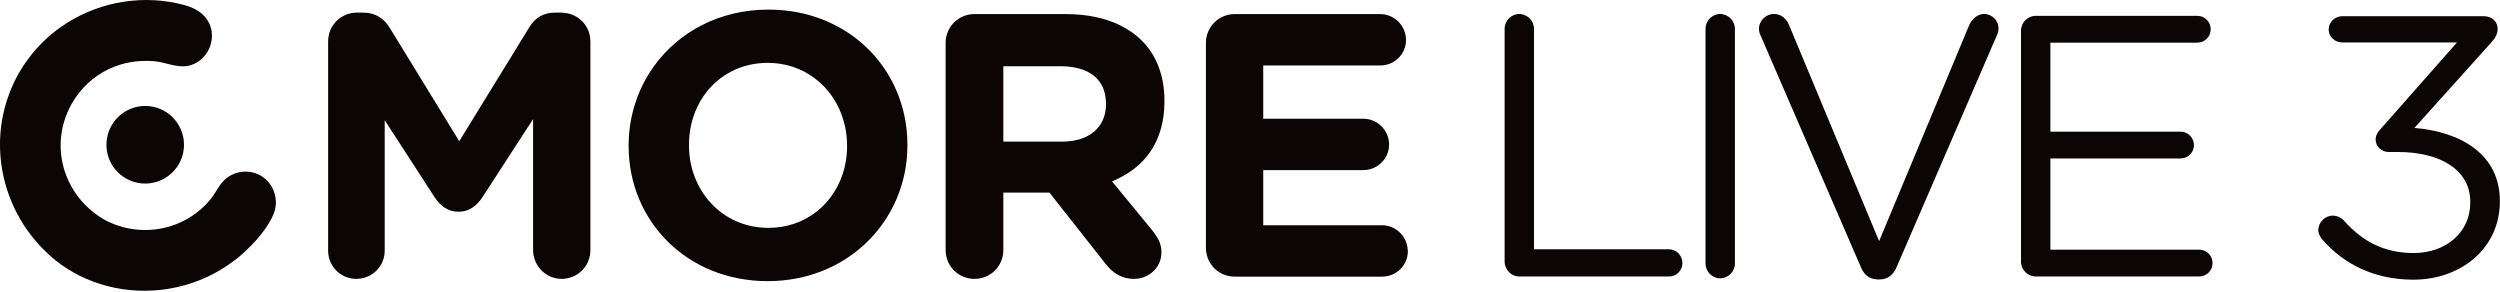
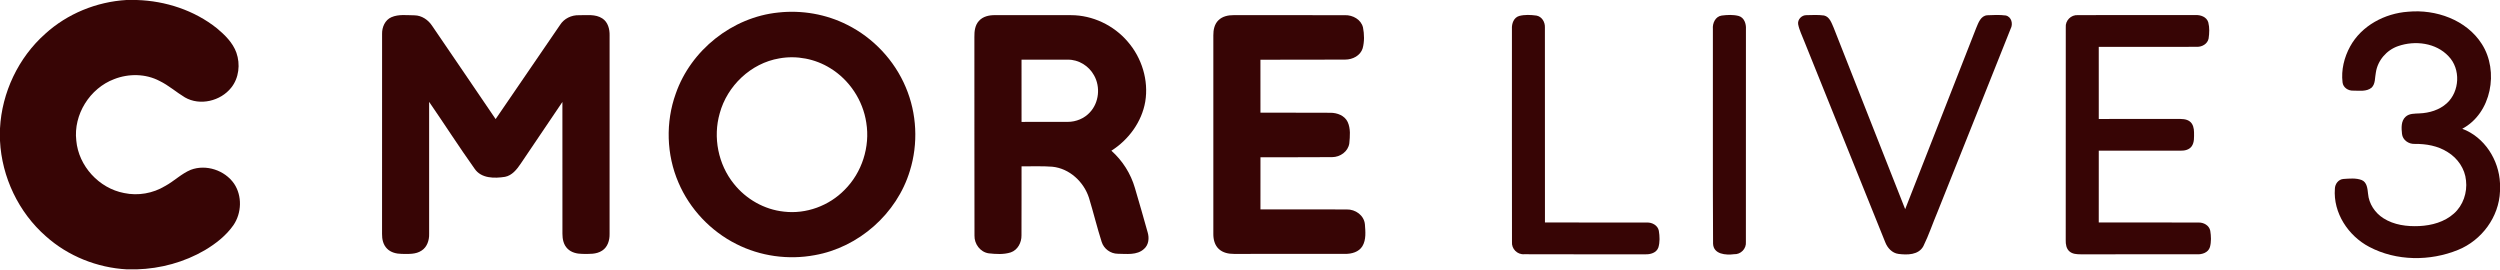
- <svg xmlns="http://www.w3.org/2000/svg" width="914.667px" height="106.667px" viewBox="0 0 686 80" version="1.1">
-   <defs>
-     <clipPath id="clip1">
-       <path d="M 0 0 L 76 0 L 76 79.785 L 0 79.785 Z M 0 0 " />
-     </clipPath>
-     <clipPath id="clip2">
-       <path d="M 636 4 L 685.961 4 L 685.961 77 L 636 77 Z M 636 4 " />
-     </clipPath>
-   </defs>
-   <g id="surface1">
-     <path style=" stroke:none;fill-rule:nonzero;fill:rgb(4.314%,2.353%,1.961%);fill-opacity:1;" d="M 154.633 3.512 C 154.453 3.5 154.281 3.461 154.094 3.461 L 152.344 3.461 C 149.152 3.461 146.895 4.793 145.246 7.473 L 140.516 15.176 L 133.844 26.023 L 126.02 38.75 L 121.734 31.758 L 110.199 12.949 L 106.902 7.57 C 105.465 5.203 103.098 3.461 99.699 3.461 L 97.953 3.461 C 93.531 3.461 90.035 6.957 90.035 11.379 L 90.035 68.809 C 90.035 70.785 90.773 72.543 91.949 73.895 C 93.355 75.504 95.406 76.523 97.75 76.523 C 102.07 76.523 105.562 73.133 105.562 68.809 L 105.562 32.992 L 108.754 37.91 L 117.074 50.75 L 119.238 54.086 C 120.883 56.559 122.934 58.102 125.816 58.102 C 128.695 58.102 130.75 56.559 132.398 54.086 L 146.281 32.68 L 146.281 68.605 C 146.281 72.926 149.773 76.523 154.094 76.523 C 158.516 76.523 162.008 73.02 162.008 68.605 L 162.008 11.379 C 162.008 7.141 158.789 3.789 154.633 3.512 " />
-     <path style=" stroke:none;fill-rule:nonzero;fill:rgb(4.314%,2.353%,1.961%);fill-opacity:1;" d="M 210.848 62.523 C 198.102 62.523 189.055 52.238 189.055 39.891 L 189.055 39.68 C 189.055 38.84 189.102 38.016 189.18 37.199 C 189.629 32.609 191.332 28.434 193.992 25.098 C 195.789 22.848 198.027 20.992 200.613 19.648 C 203.547 18.125 206.922 17.246 210.641 17.246 C 215.539 17.246 219.883 18.773 223.387 21.348 C 227.391 24.285 230.273 28.586 231.605 33.574 C 232.145 35.586 232.441 37.703 232.441 39.891 L 232.441 40.094 C 232.441 47.539 229.207 54.145 223.859 58.227 C 220.34 60.918 215.91 62.523 210.848 62.523 M 248.93 37.477 C 248.637 32.277 247.305 27.371 245.109 22.969 C 239.082 10.898 226.531 2.633 210.848 2.633 C 197.457 2.633 186.277 8.738 179.508 18.074 C 178.742 19.125 178.035 20.223 177.387 21.352 C 176.148 23.512 175.129 25.805 174.348 28.207 C 173.145 31.887 172.496 35.812 172.496 39.891 L 172.496 40.094 C 172.496 60.574 188.434 77.145 210.641 77.145 C 221.512 77.145 230.918 73.121 237.699 66.621 C 244.781 59.836 248.996 50.352 248.996 39.891 L 248.996 39.68 C 248.996 38.941 248.969 38.207 248.93 37.477 " />
-     <path style=" stroke:none;fill-rule:nonzero;fill:rgb(4.314%,2.353%,1.961%);fill-opacity:1;" d="M 303.488 28.465 L 303.488 28.672 C 303.488 28.73 303.48 28.793 303.48 28.852 C 303.387 34.824 298.984 38.863 291.355 38.863 L 275.316 38.863 L 275.316 18.176 L 291.043 18.176 C 295.598 18.176 299.102 19.402 301.215 21.797 C 302.613 23.383 303.398 25.477 303.469 28.07 C 303.473 28.207 303.488 28.328 303.488 28.465 M 313.355 11.176 C 311.676 9.492 309.688 8.102 307.422 6.977 C 303.316 4.953 298.285 3.863 292.379 3.863 L 267.398 3.863 C 262.977 3.863 259.48 7.367 259.48 11.789 L 259.48 68.605 C 259.48 73.02 262.977 76.523 267.398 76.523 C 271.824 76.523 275.316 73.02 275.316 68.605 L 275.316 52.852 L 287.965 52.852 L 303.387 72.414 C 305.238 74.773 307.598 76.523 311.199 76.523 C 315.004 76.523 318.699 73.641 318.699 69.219 C 318.699 66.75 317.676 65.098 316.133 63.148 L 305.516 50.23 L 305.133 49.766 C 311.797 47.02 316.656 42.293 318.594 35.18 C 318.875 34.141 319.105 33.059 319.258 31.914 C 319.434 30.625 319.523 29.27 319.523 27.848 L 319.523 27.645 C 319.523 20.844 317.363 15.188 313.355 11.176 " />
-     <path style=" stroke:none;fill-rule:nonzero;fill:rgb(4.314%,2.353%,1.961%);fill-opacity:1;" d="M 386.27 68.43 C 386.02 64.746 382.965 61.805 379.227 61.805 L 346.633 61.805 L 346.633 46.676 L 374.086 46.676 C 375.172 46.676 376.191 46.414 377.117 45.988 C 379.508 44.875 381.172 42.5 381.172 39.68 C 381.172 35.773 377.992 32.578 374.086 32.578 L 346.633 32.578 L 346.633 17.969 L 378.711 17.969 C 382.613 17.969 385.812 14.883 385.812 10.973 C 385.812 7.062 382.613 3.867 378.711 3.867 L 338.82 3.867 C 334.402 3.867 330.906 7.367 330.906 11.789 L 330.906 67.984 C 330.906 72.414 334.402 75.91 338.82 75.91 L 379.227 75.91 C 383.129 75.91 386.32 72.812 386.32 68.906 C 386.32 68.746 386.285 68.594 386.27 68.43 " />
-     <path style=" stroke:none;fill-rule:nonzero;fill:rgb(4.314%,2.353%,1.961%);fill-opacity:1;" d="M 39.852 29.074 C 34.586 29.074 30.219 32.902 29.367 37.922 C 29.266 38.512 29.203 39.105 29.203 39.719 C 29.203 45.605 33.973 50.375 39.852 50.375 C 40.406 50.375 40.945 50.32 41.48 50.234 C 46.582 49.449 50.492 45.047 50.492 39.719 C 50.492 33.844 45.73 29.074 39.852 29.074 " />
-     <path style=" stroke:none;fill-rule:nonzero;fill:rgb(4.314%,2.353%,1.961%);fill-opacity:1;" d="M 412.867 7.922 C 412.867 5.676 414.707 3.84 416.852 3.84 C 419.094 3.84 420.93 5.676 420.93 7.922 L 420.93 68.406 L 457.98 68.406 C 460.023 68.406 461.656 70.141 461.656 72.188 C 461.656 74.23 460.023 75.863 457.98 75.863 L 416.852 75.863 C 414.707 75.863 412.867 74.023 412.867 71.777 L 412.867 7.922 " />
-     <path style=" stroke:none;fill-rule:nonzero;fill:rgb(4.314%,2.353%,1.961%);fill-opacity:1;" d="M 467.996 7.922 C 467.996 5.676 469.836 3.84 471.977 3.84 C 474.223 3.84 476.062 5.676 476.062 7.922 L 476.062 72.289 C 476.062 74.535 474.223 76.375 471.977 76.375 C 469.836 76.375 467.996 74.535 467.996 72.289 L 467.996 7.922 " />
-     <path style=" stroke:none;fill-rule:nonzero;fill:rgb(4.314%,2.353%,1.961%);fill-opacity:1;" d="M 510.629 73.309 L 483.07 9.66 C 482.766 9.047 482.664 8.535 482.664 7.82 C 482.664 5.777 484.5 3.836 486.746 3.836 C 488.785 3.836 490.219 5.168 490.93 6.902 L 515.629 66.16 L 540.434 6.699 C 541.148 5.266 542.578 3.836 544.414 3.836 C 546.66 3.836 548.395 5.676 548.395 7.719 C 548.395 8.332 548.293 8.844 548.09 9.355 L 520.426 73.309 C 519.512 75.352 518.082 76.68 515.734 76.68 L 515.324 76.68 C 512.977 76.68 511.449 75.352 510.629 73.309 " />
-     <path style=" stroke:none;fill-rule:nonzero;fill:rgb(4.314%,2.353%,1.961%);fill-opacity:1;" d="M 554.562 71.777 L 554.562 8.434 C 554.562 6.188 556.402 4.348 558.543 4.348 L 602.941 4.348 C 604.98 4.348 606.617 5.98 606.617 8.023 C 606.617 10.07 604.98 11.703 602.941 11.703 L 562.625 11.703 L 562.625 36.121 L 598.352 36.121 C 600.387 36.121 602.023 37.859 602.023 39.797 C 602.023 41.844 600.387 43.477 598.352 43.477 L 562.625 43.477 L 562.625 68.508 L 603.449 68.508 C 605.496 68.508 607.125 70.141 607.125 72.188 C 607.125 74.23 605.496 75.863 603.449 75.863 L 558.543 75.863 C 556.402 75.863 554.562 74.023 554.562 71.777 " />
-     <g clip-path="url(#clip1)" clip-rule="nonzero">
-       <path style=" stroke:none;fill-rule:nonzero;fill:rgb(4.314%,2.353%,1.961%);fill-opacity:1;" d="M 75.305 52.965 C 74.684 50.984 73.371 49.23 71.48 48.164 C 68.113 46.254 63.758 46.953 61.16 49.824 C 59.828 51.293 58.996 53.191 57.727 54.727 C 56.223 56.582 54.363 58.195 52.348 59.488 C 51.984 59.723 51.609 59.938 51.234 60.148 C 44.23 64.09 35.465 64.117 28.418 60.16 C 20.953 55.77 16.293 47.695 16.652 38.961 C 16.812 35.137 17.938 31.453 19.824 28.227 C 22.109 24.305 25.516 21.047 29.715 19.02 C 33.609 17.133 37.793 16.465 42.086 16.777 C 45.922 17.062 49.352 19.25 53.164 17.57 C 56.398 16.152 58.391 12.742 58.125 9.242 C 58.109 9.039 58.113 8.844 58.082 8.645 C 57.461 4.633 54.375 2.422 50.695 1.418 C 39.539 -1.637 27.738 0.367 18.328 6.316 C 14.305 8.863 10.738 12.141 7.832 16.035 C 6.598 17.691 5.465 19.441 4.492 21.316 C 3.488 23.23 2.68 25.199 2.012 27.195 C -2.746 41.492 1.113 57.441 11.707 68.207 C 12.793 69.316 13.926 70.387 15.152 71.375 C 19.43 74.82 24.324 77.156 29.453 78.492 C 40.574 81.387 52.801 79.387 62.445 72.812 C 63.836 71.867 65.191 70.855 66.465 69.715 C 69.824 66.703 73.41 62.824 75.129 58.57 C 75.859 56.738 75.867 54.758 75.305 52.965 " />
-     </g>
-     <g clip-path="url(#clip2)" clip-rule="nonzero">
-       <path style=" stroke:none;fill-rule:nonzero;fill:rgb(4.314%,2.353%,1.961%);fill-opacity:1;" d="M 637.465 65.977 C 636.859 65.371 636.145 64.25 636.145 63.137 C 636.145 61.004 637.973 59.172 640.102 59.172 C 641.422 59.172 642.434 59.785 643.047 60.391 C 648.219 66.281 654.305 69.434 662.32 69.434 C 670.945 69.434 677.844 63.949 677.844 55.617 L 677.844 55.418 C 677.844 46.582 669.625 41.707 657.957 41.707 L 655.418 41.707 C 653.496 41.707 651.871 40.184 651.871 38.254 C 651.871 37.238 652.379 36.223 653.496 35.105 L 674.191 11.648 L 642.742 11.648 C 640.711 11.648 638.988 10.125 638.988 8.098 C 638.988 6.066 640.711 4.438 642.742 4.438 L 681.496 4.438 C 683.727 4.438 685.352 5.859 685.352 7.891 C 685.352 9.516 684.539 10.633 683.426 11.852 L 662.523 35.105 C 674.898 36.121 685.961 42.113 685.961 55.113 L 685.961 55.316 C 685.961 68.008 675.41 76.742 662.219 76.742 C 651.367 76.742 643.148 72.375 637.465 65.977 " />
-     </g>
+ <svg xmlns="http://www.w3.org/2000/svg" width="1550pt" height="167pt" viewBox="0 0 1550 167" version="1.1">
+   <g id="#ffffffff">
+ </g>
+   <g id="#370505ff">
+     <path fill="#370505" opacity="1.00" d=" M 78.34 0.00 L 84.80 0.00 C 102.60 0.55 120.47 6.37 134.47 17.53 C 139.44 21.67 144.32 26.44 146.56 32.66 C 149.08 39.81 148.17 48.35 143.36 54.35 C 136.78 62.66 123.96 65.78 114.62 60.37 C 109.28 57.16 104.57 52.92 98.93 50.19 C 90.31 45.64 79.76 45.53 70.77 49.06 C 55.68 54.74 45.43 71.07 47.30 87.15 C 48.70 102.93 61.39 116.75 76.92 119.68 C 85.57 121.53 94.82 119.91 102.38 115.33 C 107.92 112.35 112.44 107.70 118.29 105.28 C 127.80 101.69 139.39 105.56 145.13 113.87 C 150.24 121.44 149.85 132.10 144.74 139.58 C 140.21 146.07 133.83 151.04 127.09 155.07 C 114.30 162.56 99.56 166.57 84.76 167.00 L 78.63 167.00 C 60.26 165.99 42.26 158.82 28.52 146.55 C 11.52 131.70 1.11 109.80 0.00 87.28 L 0.00 79.60 C 1.15 57.38 11.36 35.78 28.01 20.99 C 41.74 8.48 59.83 1.13 78.34 0.00 Z" />
+     <path fill="#370505" opacity="1.00" d=" M 482.49 7.77 C 497.12 6.15 512.22 8.76 525.36 15.43 C 541.49 23.51 554.59 37.46 561.57 54.10 C 568.48 70.36 569.38 89.08 564.11 105.95 C 556.08 132.47 532.44 153.37 505.16 158.19 C 488.76 161.26 471.36 158.86 456.48 151.28 C 440.59 143.29 427.63 129.58 420.65 113.21 C 413.17 95.90 412.59 75.78 418.97 58.05 C 428.36 31.05 454.03 10.66 482.49 7.77 M 483.13 36.21 C 465.58 39.17 450.84 53.20 446.22 70.27 C 441.96 85.12 445.26 101.91 454.98 113.94 C 462.54 123.48 473.91 129.95 486.05 131.21 C 499.79 132.85 514.02 127.59 523.65 117.71 C 534.41 107.01 539.53 91.03 537.10 76.06 C 535.04 62.24 526.65 49.52 514.71 42.25 C 505.39 36.47 493.93 34.24 483.13 36.21 Z" />
+     <path fill="#370505" opacity="1.00" d=" M 1457.06 28.85 C 1464.13 15.90 1478.55 8.29 1492.98 7.27 C 1510.20 5.63 1529.22 12.27 1538.76 27.33 C 1549.48 44.08 1544.71 70.21 1526.60 79.84 C 1540.40 84.99 1549.36 99.16 1550.00 113.63 L 1550.00 118.62 C 1549.38 134.51 1538.67 148.98 1524.04 154.92 C 1506.61 162.05 1485.73 161.94 1468.94 153.06 C 1455.91 146.24 1446.49 131.98 1447.63 117.02 C 1447.68 114.02 1449.88 111.14 1453.00 110.95 C 1456.71 110.71 1460.67 110.28 1464.23 111.62 C 1467.58 113.01 1467.84 117.00 1468.19 120.10 C 1468.71 126.31 1472.47 131.99 1477.70 135.30 C 1484.27 139.50 1492.34 140.53 1499.99 140.16 C 1507.65 139.79 1515.58 137.63 1521.41 132.41 C 1527.13 127.37 1529.80 119.41 1528.93 111.90 C 1528.28 104.64 1523.75 98.09 1517.60 94.33 C 1511.51 90.40 1504.16 89.14 1497.03 89.22 C 1493.35 89.38 1489.61 86.80 1489.24 82.99 C 1488.86 79.43 1488.55 75.06 1491.45 72.41 C 1493.76 70.26 1497.09 70.49 1500.02 70.31 C 1506.14 70.07 1512.44 68.21 1517.04 64.01 C 1525.05 56.71 1525.74 42.75 1518.12 34.91 C 1510.33 26.51 1497.29 24.94 1486.83 28.59 C 1479.70 31.02 1474.12 37.49 1473.03 44.98 C 1472.34 48.12 1472.90 51.96 1470.35 54.38 C 1467.19 56.94 1462.78 56.17 1459.03 56.19 C 1455.91 56.35 1452.74 54.31 1452.38 51.07 C 1451.45 43.43 1453.39 35.56 1457.06 28.85 Z" />
+     <path fill="#370505" opacity="1.00" d=" M 242.67 10.67 C 247.19 8.69 252.29 9.49 257.07 9.50 C 261.55 9.61 265.49 12.33 267.91 15.99 C 281.10 35.22 294.14 54.57 307.29 73.83 C 320.63 54.36 333.90 34.85 347.27 15.40 C 349.77 11.47 354.33 9.30 358.94 9.43 C 363.79 9.50 369.18 8.61 373.47 11.44 C 376.94 13.69 378.05 18.08 377.95 21.99 C 377.93 63.01 377.94 104.03 377.94 145.04 C 378.03 148.90 376.78 153.17 373.37 155.36 C 369.75 157.80 365.17 157.44 361.01 157.41 C 357.73 157.37 354.22 156.59 351.85 154.17 C 349.41 151.78 348.69 148.23 348.71 144.93 C 348.68 117.69 348.73 90.45 348.69 63.21 C 340.01 75.99 331.42 88.83 322.75 101.61 C 320.38 105.09 317.48 108.78 313.10 109.64 C 306.56 110.66 298.35 110.73 294.22 104.56 C 284.55 90.96 275.52 76.90 266.06 63.15 C 266.06 90.46 266.06 117.77 266.06 145.07 C 266.17 148.94 264.81 153.17 261.42 155.34 C 257.80 157.81 253.20 157.44 249.04 157.41 C 245.76 157.36 242.26 156.55 239.92 154.11 C 237.56 151.74 236.81 148.27 236.87 145.03 C 236.90 103.68 236.87 62.33 236.89 20.98 C 236.80 16.86 238.71 12.39 242.67 10.67 Z" />
+     <path fill="#370505" opacity="1.00" d=" M 606.93 12.98 C 609.39 10.17 613.31 9.34 616.90 9.39 C 632.60 9.41 648.31 9.38 664.02 9.40 C 677.40 9.40 690.53 15.67 699.19 25.83 C 707.92 35.88 712.25 49.80 710.06 63.00 C 707.91 75.57 699.73 86.68 689.05 93.44 C 695.96 99.58 701.06 107.64 703.64 116.52 C 706.29 125.70 709.05 134.86 711.56 144.09 C 712.61 147.59 712.22 151.80 709.31 154.32 C 704.91 158.39 698.46 157.37 692.99 157.33 C 688.52 157.29 684.38 154.26 683.04 150.00 C 680.17 140.99 677.95 131.79 675.19 122.74 C 672.00 112.73 663.08 104.43 652.43 103.36 C 646.08 102.87 639.71 103.21 633.36 103.13 C 633.33 117.39 633.40 131.65 633.32 145.91 C 633.41 150.33 631.02 154.99 626.67 156.48 C 622.29 157.89 617.52 157.55 613.01 157.07 C 607.74 156.30 604.04 151.26 604.18 146.07 C 604.06 105.03 604.18 63.99 604.12 22.95 C 604.07 19.47 604.46 15.65 606.93 12.98 M 633.35 37.01 C 633.37 49.87 633.35 62.72 633.36 75.58 C 642.92 75.56 652.47 75.61 662.03 75.56 C 667.14 75.55 672.26 73.47 675.73 69.66 C 681.42 63.62 682.38 53.85 678.29 46.68 C 675.11 40.87 668.70 36.87 662.02 37.00 C 652.46 36.99 642.91 37.00 633.35 37.01 Z" />
+     <path fill="#370505" opacity="1.00" d=" M 755.46 12.53 C 757.95 10.08 761.57 9.36 764.96 9.39 C 787.93 9.41 810.90 9.37 833.88 9.41 C 838.71 9.28 843.88 12.08 845.06 17.03 C 845.88 21.25 845.98 25.77 844.86 29.94 C 843.46 34.50 838.63 36.93 834.10 36.94 C 816.56 37.09 799.01 36.94 781.47 37.02 C 781.49 47.97 781.48 58.92 781.48 69.87 C 795.96 69.92 810.45 69.82 824.94 69.92 C 829.08 69.93 833.65 71.63 835.53 75.58 C 837.46 79.71 836.98 84.50 836.57 88.90 C 835.82 93.97 830.90 97.41 825.95 97.42 C 811.13 97.57 796.31 97.43 781.49 97.49 C 781.47 108.26 781.49 119.04 781.48 129.81 C 799.31 129.86 817.14 129.76 834.97 129.86 C 840.32 129.71 845.71 133.49 846.24 139.05 C 846.56 143.56 847.12 148.57 844.69 152.63 C 842.50 156.25 837.98 157.46 834.00 157.41 C 811.01 157.43 788.03 157.42 765.04 157.42 C 761.71 157.44 758.17 156.72 755.67 154.38 C 753.11 152.03 752.24 148.43 752.27 145.07 C 752.26 104.02 752.26 62.97 752.27 21.92 C 752.23 18.57 752.94 14.94 755.46 12.53 Z" />
+     <path fill="#370505" opacity="1.00" d=" M 941.92 9.89 C 945.36 9.00 949.04 9.19 952.55 9.65 C 955.93 10.23 957.96 13.66 957.84 16.92 C 957.90 57.26 957.84 97.60 957.87 137.94 C 978.92 137.96 999.98 137.90 1021.03 137.97 C 1024.28 137.82 1027.83 139.69 1028.48 143.09 C 1029.03 146.49 1029.19 150.13 1028.18 153.46 C 1027.01 156.76 1023.22 157.81 1020.06 157.67 C 995.04 157.64 970.01 157.74 945.00 157.62 C 940.71 157.95 937.06 154.24 937.43 149.97 C 937.35 105.96 937.41 61.94 937.40 17.93 C 937.20 14.70 938.49 10.87 941.92 9.89 Z" />
+     <path fill="#370505" opacity="1.00" d=" M 1067.46 9.64 C 1070.93 9.21 1074.59 9.00 1078.01 9.91 C 1081.45 10.91 1082.68 14.78 1082.48 18.02 C 1082.46 62.01 1082.52 106.00 1082.45 149.99 C 1082.83 154.20 1079.26 157.84 1075.08 157.61 C 1070.05 158.27 1062.33 157.71 1062.10 151.07 C 1061.86 106.73 1062.07 62.37 1061.99 18.01 C 1061.65 14.41 1063.53 10.20 1067.46 9.64 Z" />
+     <path fill="#370505" opacity="1.00" d=" M 1114.84 14.96 C 1114.44 12.03 1117.08 9.34 1119.98 9.40 C 1123.60 9.31 1127.28 9.12 1130.89 9.60 C 1134.44 10.41 1135.58 14.34 1136.90 17.26 C 1151.71 54.72 1166.37 92.24 1181.21 129.69 C 1195.90 92.23 1210.54 54.75 1225.26 17.31 C 1226.60 14.14 1228.05 9.77 1232.10 9.46 C 1235.89 9.28 1239.73 9.11 1243.51 9.59 C 1247.19 10.36 1248.23 14.86 1246.58 17.87 C 1231.57 55.66 1216.41 93.40 1201.35 131.18 C 1198.34 138.29 1195.90 145.67 1192.50 152.60 C 1189.52 158.17 1182.46 158.12 1177.04 157.43 C 1173.11 156.92 1170.19 153.70 1168.84 150.16 C 1152.09 108.64 1135.38 67.11 1118.65 25.59 C 1117.32 22.07 1115.53 18.68 1114.84 14.96 Z" />
+     <path fill="#370505" opacity="1.00" d=" M 1288.26 9.38 C 1312.51 9.27 1336.78 9.35 1361.04 9.34 C 1364.28 9.15 1368.14 10.43 1369.14 13.88 C 1369.98 17.11 1369.81 20.58 1369.34 23.86 C 1368.69 27.23 1365.25 29.15 1362.02 29.03 C 1341.76 29.11 1321.49 29.03 1301.23 29.07 C 1301.24 43.96 1301.23 58.86 1301.24 73.76 C 1317.49 73.76 1333.74 73.78 1349.99 73.75 C 1352.57 73.75 1355.45 73.63 1357.64 75.28 C 1359.72 76.82 1360.28 79.59 1360.30 82.04 C 1360.28 84.95 1360.61 88.19 1358.84 90.71 C 1357.31 92.87 1354.48 93.48 1352.00 93.42 C 1335.08 93.42 1318.16 93.42 1301.24 93.42 C 1301.23 108.26 1301.24 123.10 1301.23 137.94 C 1321.83 137.97 1342.43 137.89 1363.03 137.97 C 1366.24 137.85 1369.68 139.72 1370.36 143.06 C 1370.89 146.38 1371.05 149.92 1370.16 153.19 C 1369.13 156.61 1365.30 157.83 1362.08 157.66 C 1338.04 157.69 1314.00 157.66 1289.97 157.67 C 1287.59 157.65 1284.97 157.52 1283.09 155.89 C 1281.10 154.19 1280.68 151.39 1280.75 148.92 C 1280.79 104.94 1280.73 60.95 1280.78 16.97 C 1280.40 12.75 1284.05 9.10 1288.26 9.38 Z" />
  </g>
</svg>
